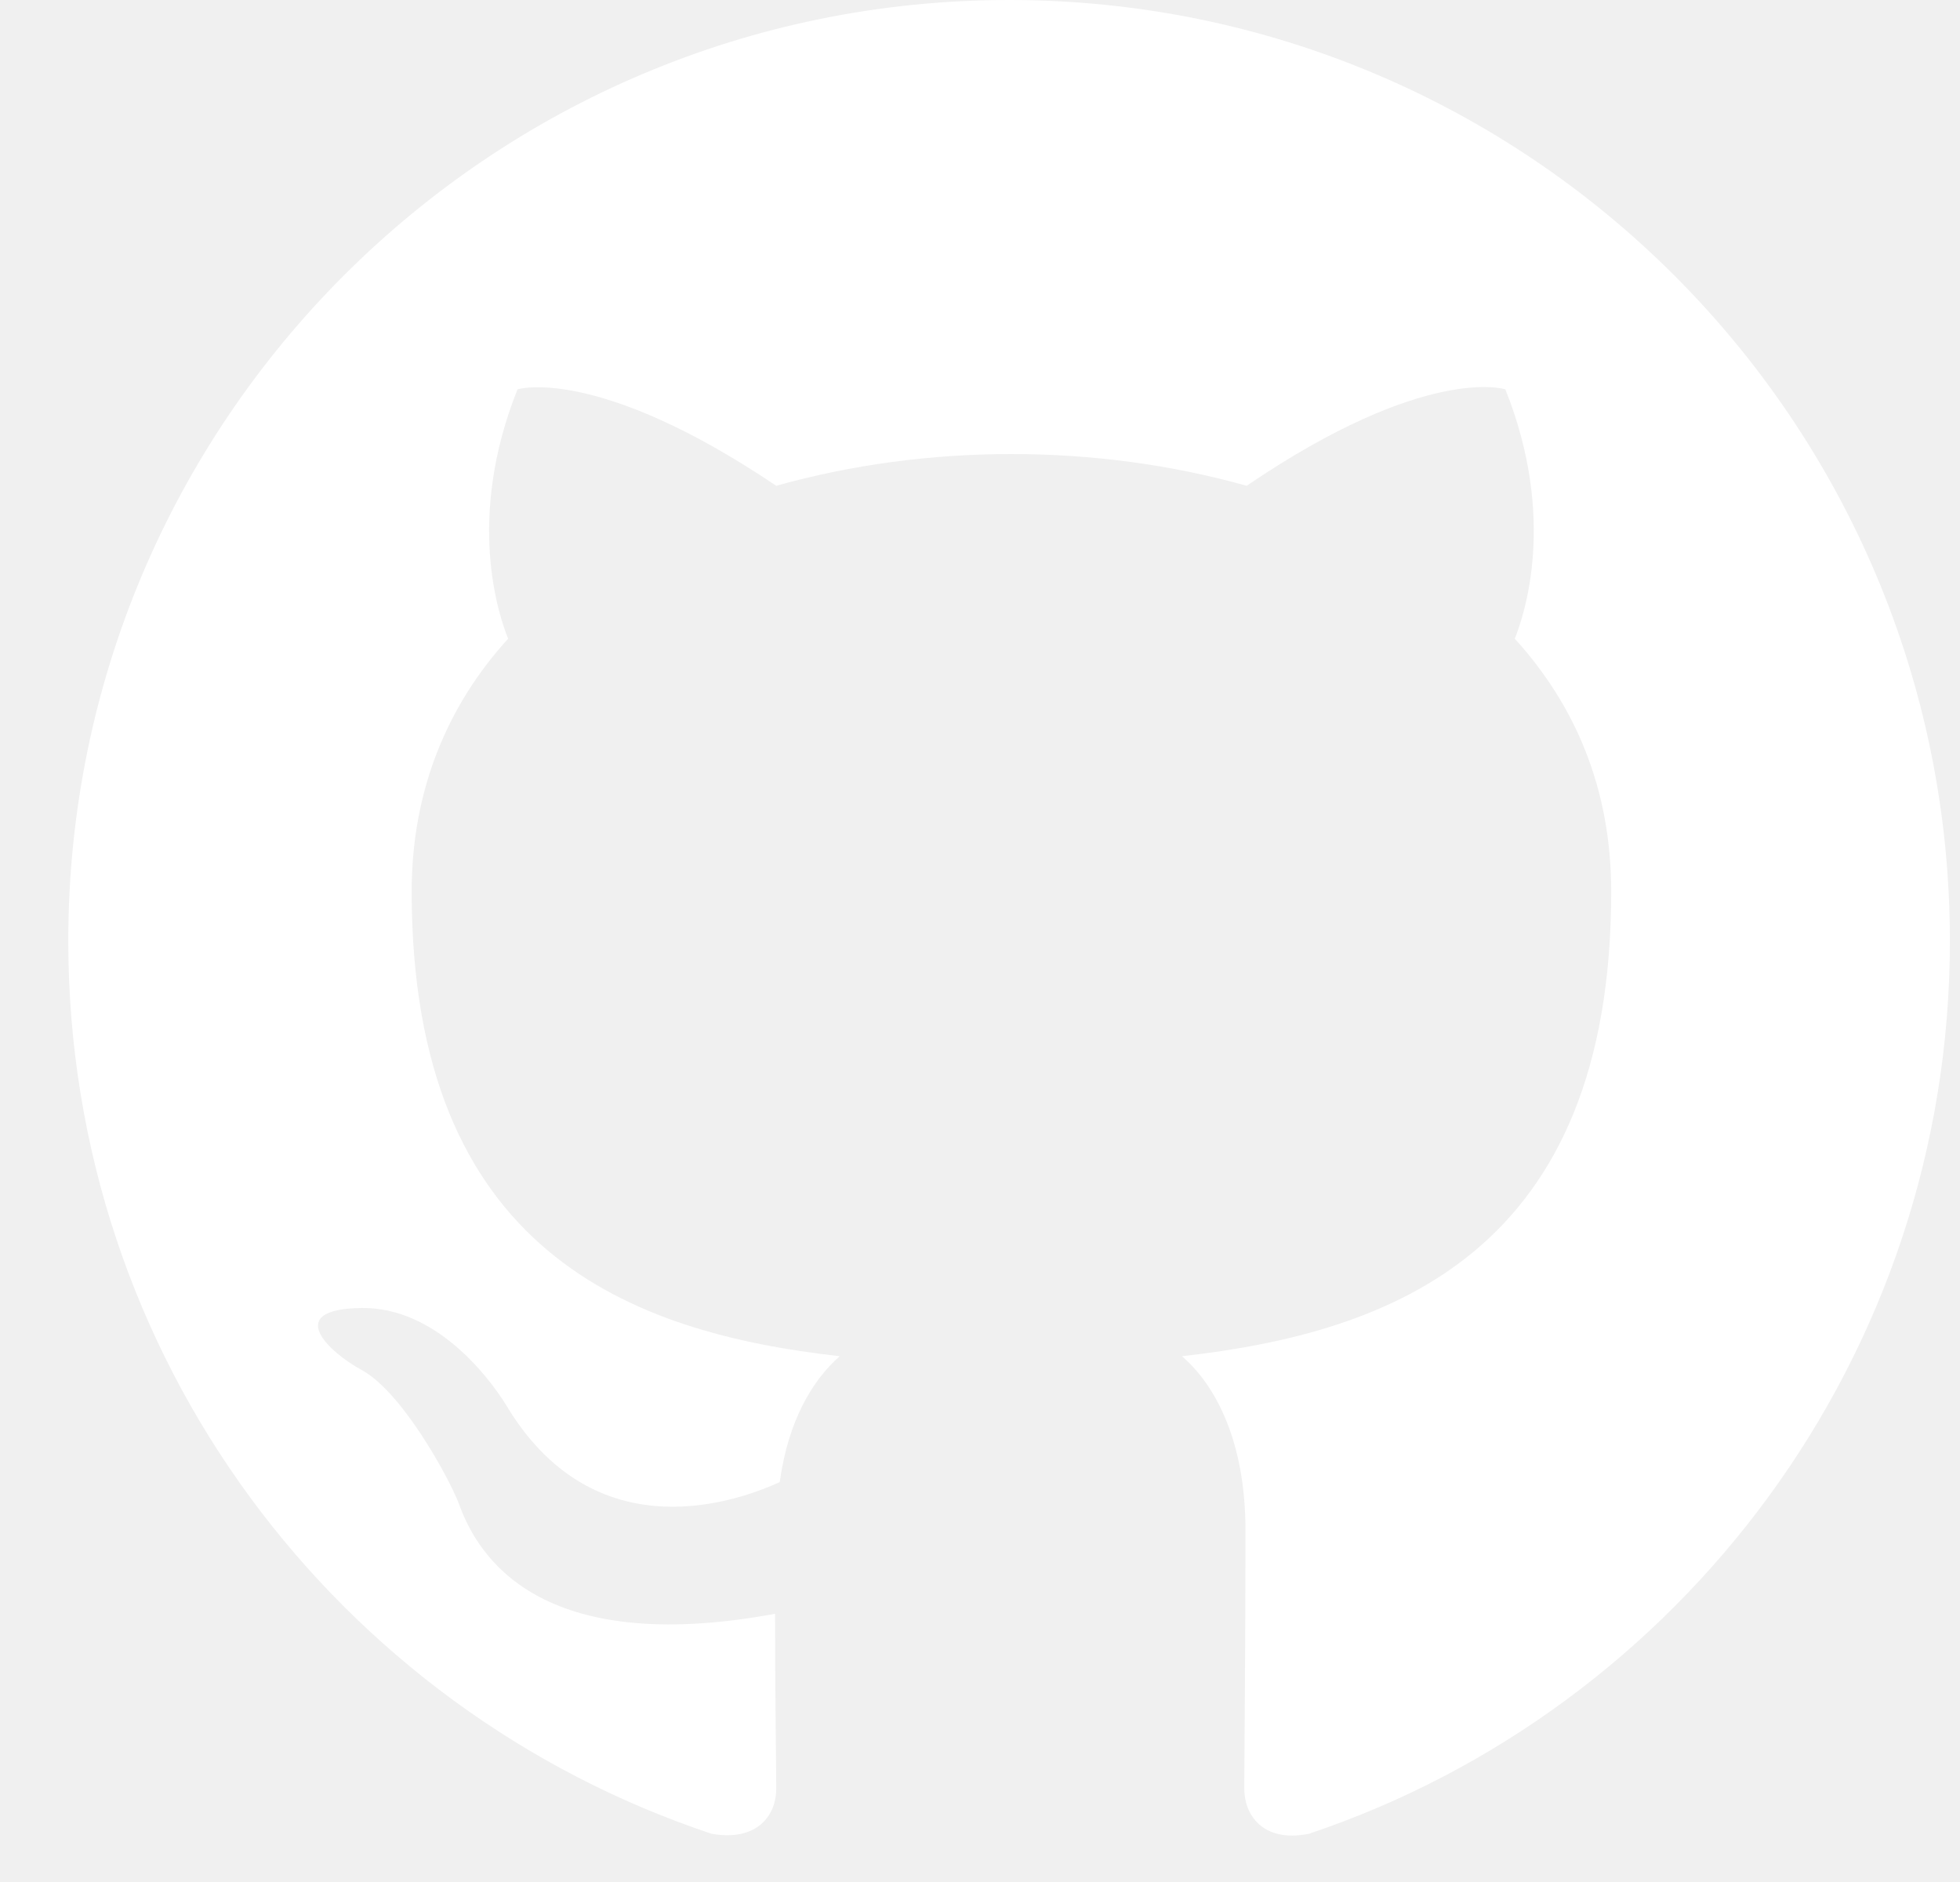
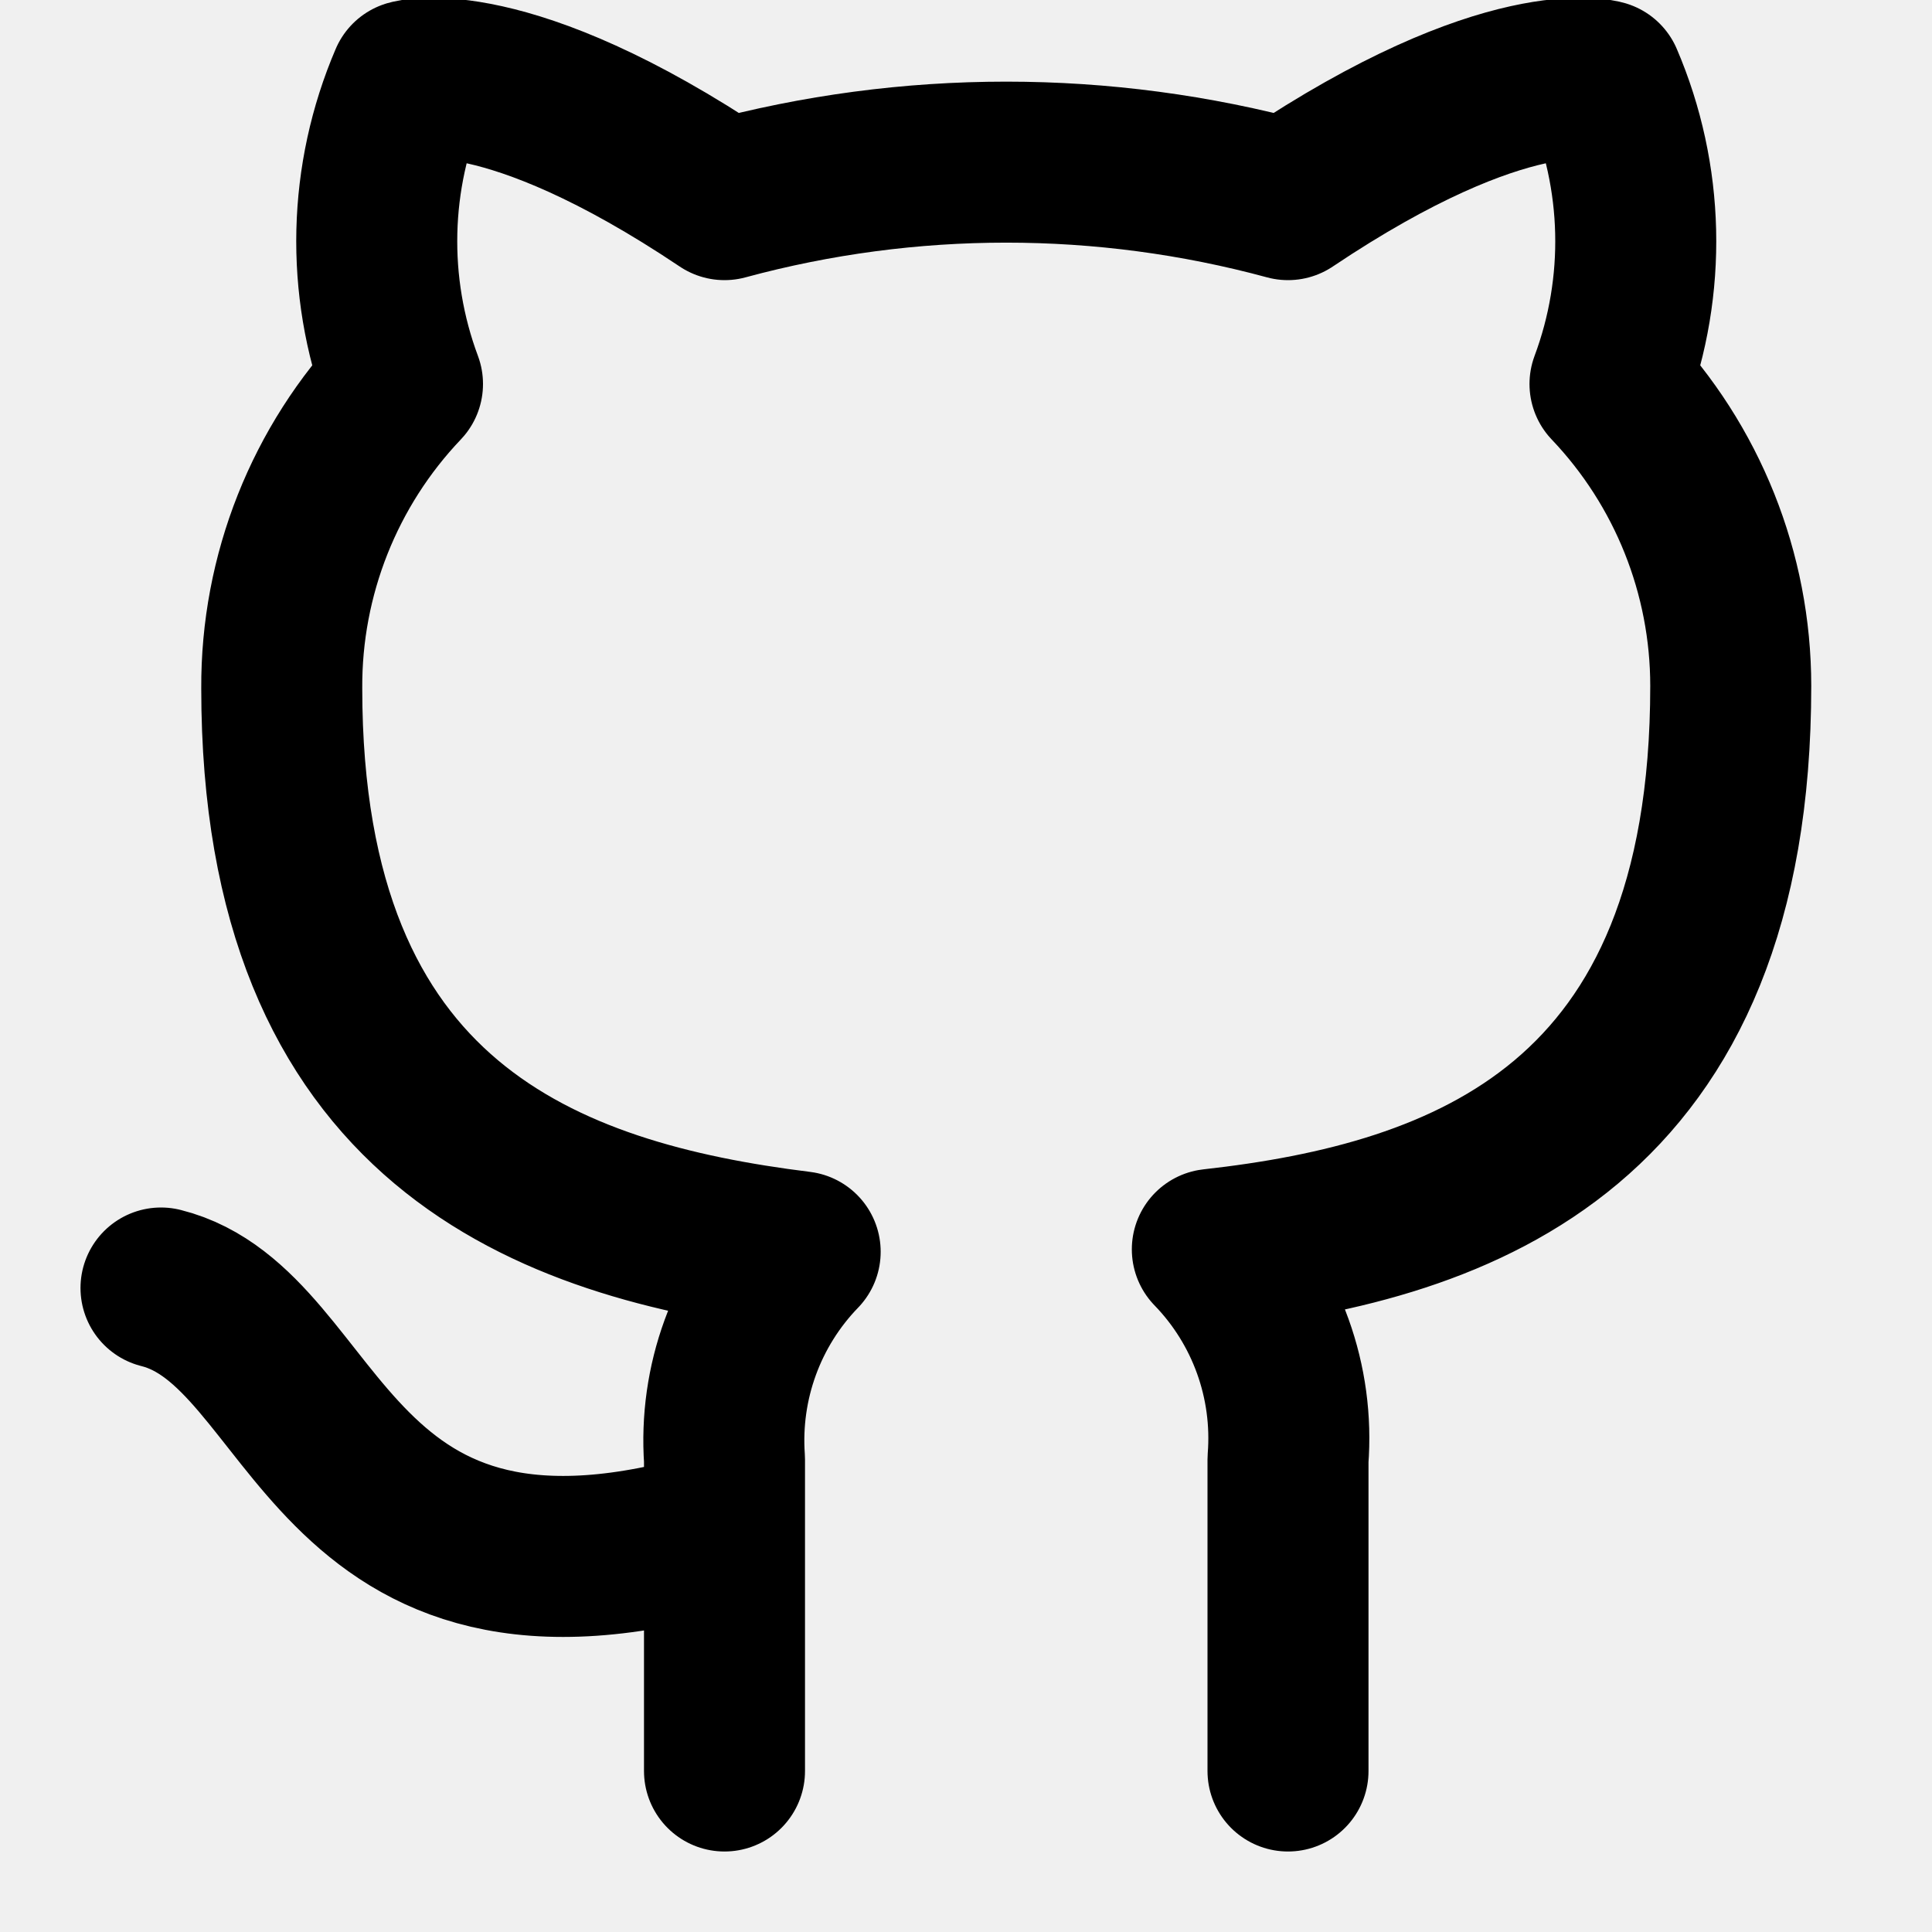
- <svg xmlns="http://www.w3.org/2000/svg" width="25" height="24" viewBox="0 0 25 24" fill="none">
-   <g clip-path="url(#clip0)">
-     <path fill-rule="evenodd" clip-rule="evenodd" d="M12.871 0C6.241 0 0.871 5.37 0.871 12C0.871 17.31 4.306 21.795 9.076 23.385C9.676 23.49 9.901 23.13 9.901 22.815C9.901 22.53 9.886 21.585 9.886 20.58C6.871 21.135 6.091 19.845 5.851 19.17C5.716 18.825 5.131 17.76 4.621 17.475C4.201 17.25 3.601 16.695 4.606 16.68C5.551 16.665 6.226 17.55 6.451 17.91C7.531 19.725 9.256 19.215 9.946 18.9C10.051 18.12 10.366 17.595 10.711 17.295C8.041 16.995 5.251 15.96 5.251 11.37C5.251 10.065 5.716 8.985 6.481 8.145C6.361 7.845 5.941 6.615 6.601 4.965C6.601 4.965 7.606 4.65 9.901 6.195C10.861 5.925 11.881 5.79 12.901 5.79C13.921 5.79 14.941 5.925 15.901 6.195C18.196 4.635 19.201 4.965 19.201 4.965C19.861 6.615 19.441 7.845 19.321 8.145C20.086 8.985 20.551 10.05 20.551 11.37C20.551 15.975 17.746 16.995 15.076 17.295C15.511 17.67 15.886 18.39 15.886 19.515C15.886 21.12 15.871 22.41 15.871 22.815C15.871 23.13 16.096 23.505 16.696 23.385C21.436 21.795 24.871 17.295 24.871 12C24.871 5.37 19.501 0 12.871 0Z" fill="white" />
-   </g>
-   <defs>
-     <clipPath id="clip0">
-       <rect width="24" height="24" fill="white" transform="translate(0.87085)" />
-     </clipPath>
-   </defs>
+ <svg xmlns="http://www.w3.org/2000/svg" width="40" height="40" viewBox="0 0 24 24" fill="none" stroke="currentColor" stroke-width="2" stroke-linecap="round" stroke-linejoin="round" class="feather feather-github">
+   <path d="M9 19c-5 1.5-5-2.5-7-3m14 6v-3.87a3.37 3.37 0 0 0-.94-2.61c3.14-.35 6.44-1.54 6.44-7A5.44 5.44 0 0 0 20 4.77 5.07 5.07 0 0 0 19.91 1S18.73.65 16 2.48a13.38 13.38 0 0 0-7 0C6.27.65 5.09 1 5.09 1A5.07 5.07 0 0 0 5 4.77a5.44 5.44 0 0 0-1.5 3.78c0 5.42 3.3 6.61 6.44 7A3.37 3.37 0 0 0 9 18.13V22" />
</svg>
